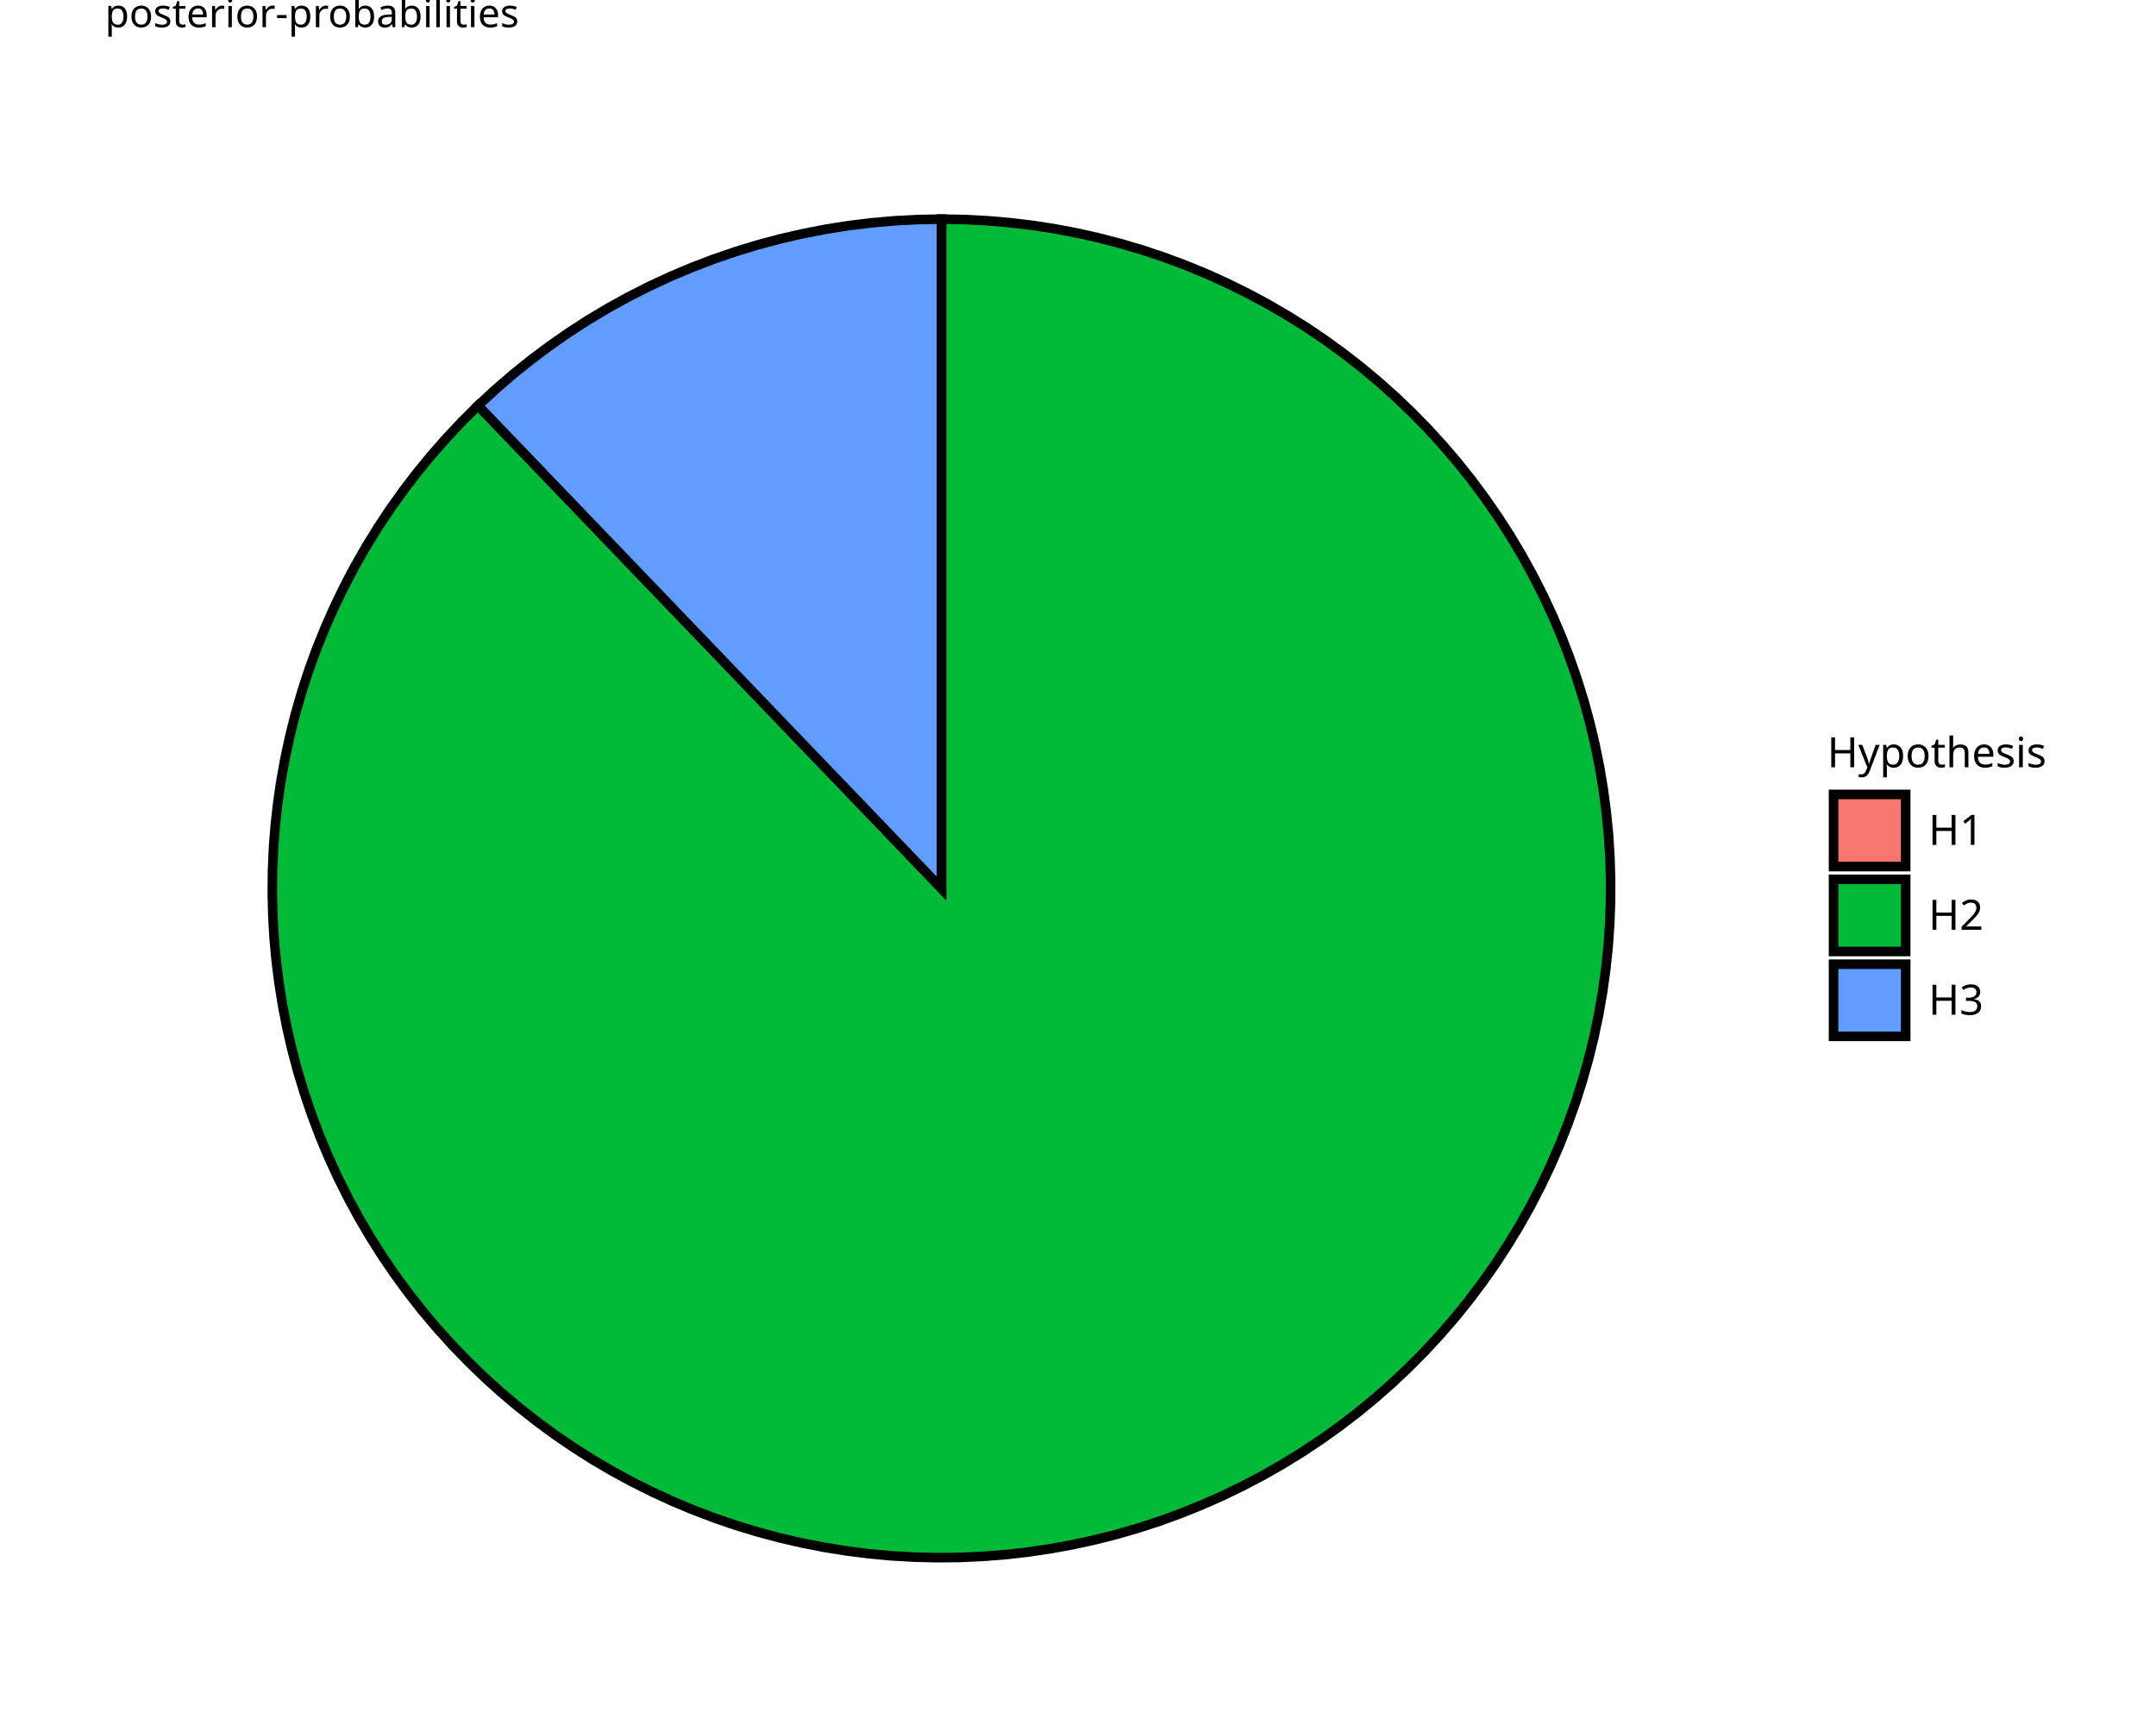
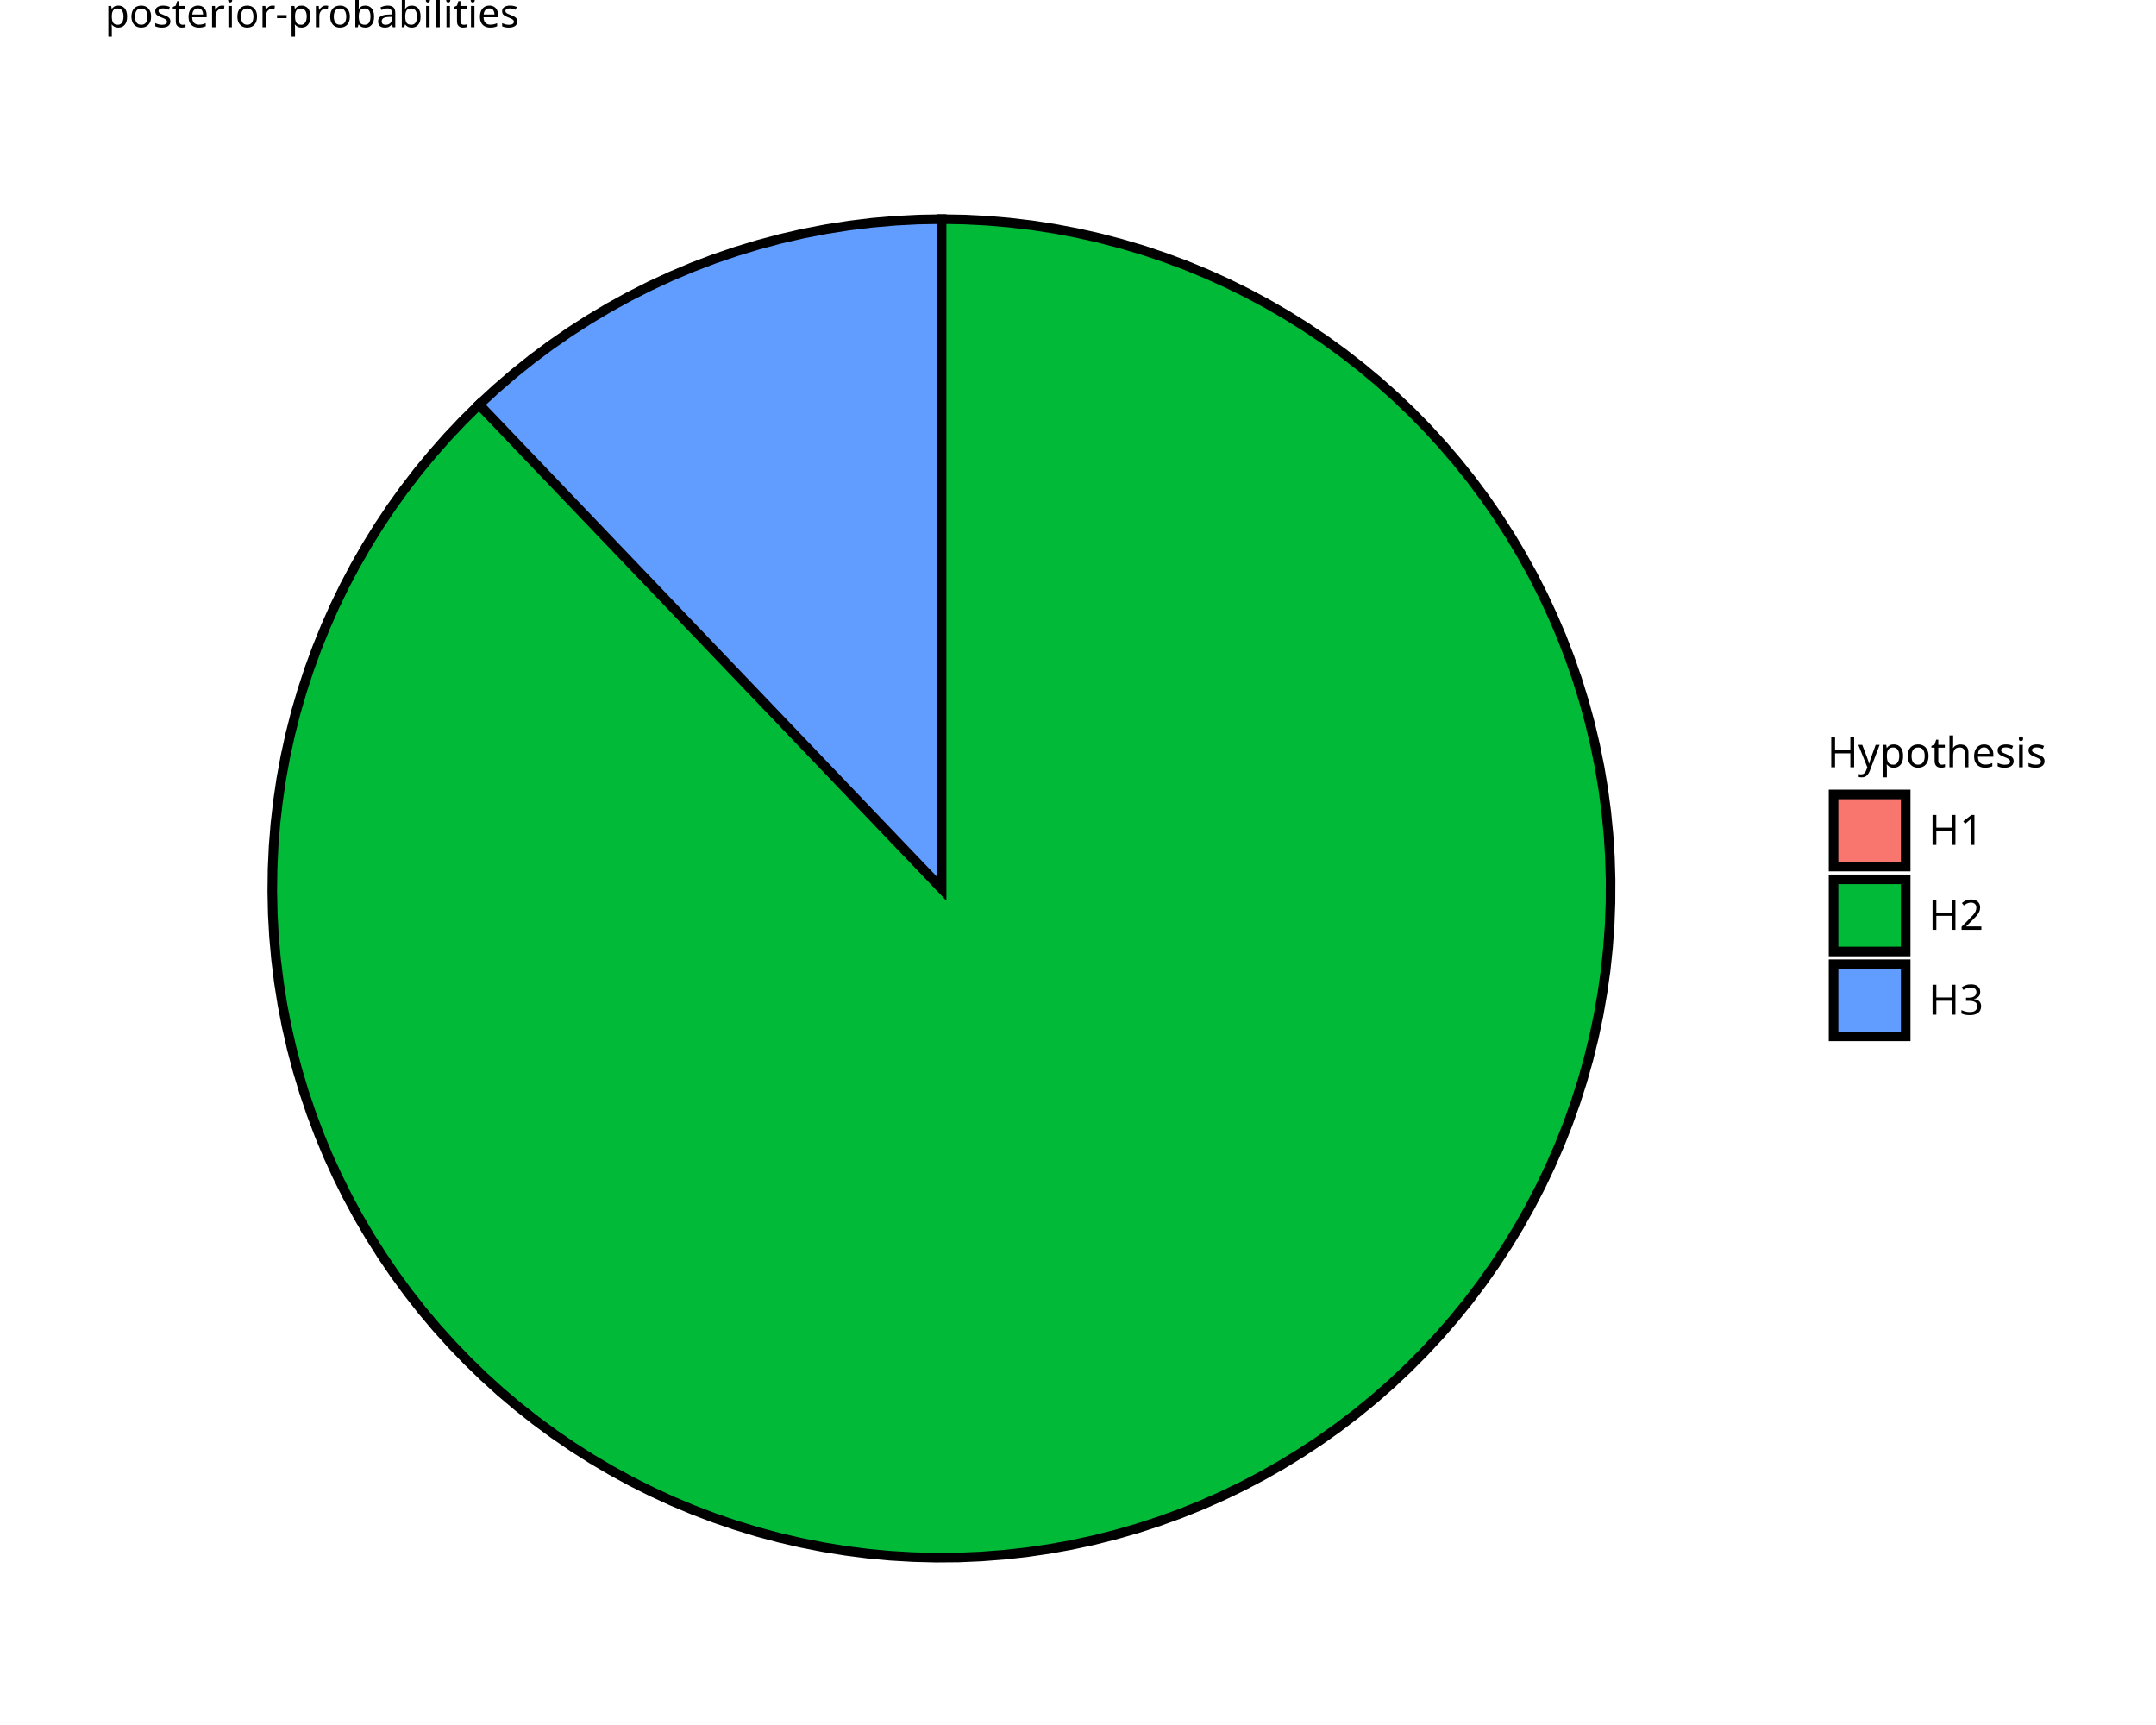
<svg xmlns="http://www.w3.org/2000/svg" class="svglite" data-engine-version="2.0" width="720.00pt" height="576.00pt" viewBox="0 0 720.00 576.00">
  <defs>
    <style type="text/css">
    .svglite line, .svglite polyline, .svglite polygon, .svglite path, .svglite rect, .svglite circle {
      fill: none;
      stroke: #000000;
      stroke-linecap: round;
      stroke-linejoin: round;
      stroke-miterlimit: 10.00;
    }
  </style>
  </defs>
  <rect width="100%" height="100%" style="stroke: none; fill: #FFFFFF;" />
  <defs>
    <clipPath id="cpMC4wMHw3MjAuMDB8MC4wMHw1NzYuMDA=">
      <rect x="0.00" y="0.00" width="720.00" height="576.00" />
    </clipPath>
  </defs>
  <g clip-path="url(#cpMC4wMHw3MjAuMDB8MC4wMHw1NzYuMDA=)">
</g>
  <defs>
    <clipPath id="cpMzUuMDZ8Njg0Ljk0fDAuMDB8NTc2LjAw">
      <rect x="35.06" y="0.00" width="649.89" height="576.00" />
    </clipPath>
  </defs>
  <g clip-path="url(#cpMzUuMDZ8Njg0Ljk0fDAuMDB8NTc2LjAw)">
    <rect x="35.06" y="0.00" width="649.89" height="576.00" style="stroke-width: 10.67; stroke: none;" />
  </g>
  <g clip-path="url(#cpMC4wMHw3MjAuMDB8MC4wMHw1NzYuMDA=)">
</g>
  <defs>
    <clipPath id="cpMzUuMDZ8NTkzLjc1fDE3LjMwfDU3Ni4wMA==">
      <rect x="35.06" y="17.30" width="558.70" height="558.70" />
    </clipPath>
  </defs>
  <g clip-path="url(#cpMzUuMDZ8NTkzLjc1fDE3LjMwfDU3Ni4wMA==)">
    <rect x="35.06" y="17.30" width="558.70" height="558.70" style="stroke-width: 10.67; stroke: none;" />
    <polygon points="314.40,296.65 314.40,288.95 314.40,281.24 314.40,273.53 314.40,265.83 314.40,258.12 314.40,250.42 314.40,242.71 314.40,235.00 314.40,227.30 314.40,219.59 314.40,211.88 314.40,204.18 314.40,196.47 314.40,188.77 314.40,181.06 314.40,173.35 314.40,165.65 314.40,157.94 314.40,150.24 314.40,142.53 314.40,134.82 314.40,127.12 314.40,119.41 314.40,111.70 314.40,104.00 314.40,96.29 314.40,88.59 314.40,80.88 314.40,73.17 314.40,73.17 314.40,80.88 314.40,88.59 314.40,96.29 314.40,104.00 314.40,111.70 314.40,119.41 314.40,127.12 314.40,134.82 314.40,142.53 314.40,150.24 314.40,157.94 314.40,165.65 314.40,173.35 314.40,181.06 314.40,188.77 314.40,196.47 314.40,204.18 314.40,211.88 314.40,219.59 314.40,227.30 314.40,235.00 314.40,242.71 314.40,250.42 314.40,258.12 314.40,265.83 314.40,273.53 314.40,281.24 314.40,288.95 314.40,296.65 " style="stroke-width: 3.20; stroke-linecap: butt; stroke-linejoin: miter; fill: #F8766D;" />
-     <polygon points="314.40,296.65 314.40,288.95 314.40,281.24 314.40,273.53 314.40,265.83 314.40,258.12 314.40,250.42 314.40,242.71 314.40,235.00 314.40,227.30 314.40,219.59 314.40,211.88 314.40,204.18 314.40,196.47 314.40,188.77 314.40,181.06 314.40,173.35 314.40,165.65 314.40,157.94 314.40,150.24 314.40,142.53 314.40,134.82 314.40,127.12 314.40,119.41 314.40,111.70 314.40,104.00 314.40,96.29 314.40,88.59 314.40,80.88 314.40,73.17 321.97,73.30 329.52,73.69 337.06,74.33 344.57,75.22 352.05,76.37 359.49,77.77 366.87,79.42 374.19,81.32 381.45,83.47 388.62,85.86 395.72,88.49 402.72,91.36 409.61,94.47 416.40,97.81 423.07,101.37 429.62,105.17 436.04,109.17 442.31,113.40 448.44,117.83 454.42,122.47 460.23,127.31 465.88,132.35 471.36,137.57 476.65,142.97 481.76,148.55 486.68,154.30 491.40,160.21 495.91,166.28 500.22,172.50 504.32,178.86 508.20,185.36 511.85,191.98 515.28,198.72 518.48,205.58 521.45,212.54 524.18,219.59 526.66,226.74 528.91,233.96 530.91,241.26 532.66,248.62 534.16,256.04 535.41,263.50 536.40,271.00 537.15,278.53 537.63,286.08 537.86,293.64 537.84,301.20 537.55,308.76 537.02,316.31 536.22,323.83 535.18,331.33 533.88,338.78 532.32,346.18 530.52,353.53 528.47,360.81 526.18,368.02 523.64,375.15 520.87,382.19 517.85,389.13 514.61,395.96 511.13,402.68 507.43,409.28 503.50,415.75 499.37,422.08 495.01,428.27 490.46,434.31 485.70,440.19 480.74,445.90 475.59,451.45 470.26,456.81 464.75,462.00 459.07,466.99 453.22,471.79 447.21,476.39 441.05,480.78 434.75,484.96 428.30,488.93 421.73,492.67 415.03,496.19 408.22,499.48 401.30,502.54 394.28,505.37 387.17,507.95 379.98,510.29 372.71,512.39 365.37,514.24 357.98,515.84 350.54,517.19 343.05,518.29 335.53,519.13 327.99,519.72 320.43,520.05 312.87,520.13 305.30,519.95 297.75,519.51 290.22,518.82 282.71,517.87 275.24,516.67 267.82,515.22 260.45,513.52 253.14,511.57 245.90,509.37 238.74,506.93 231.66,504.25 224.68,501.33 217.81,498.17 211.04,494.79 204.39,491.18 197.87,487.34 191.48,483.29 185.24,479.02 179.14,474.54 173.19,469.86 167.41,464.99 161.80,459.91 156.36,454.65 151.10,449.21 146.03,443.60 141.15,437.82 136.48,431.87 132.00,425.77 127.73,419.52 123.68,413.13 119.85,406.61 116.24,399.96 112.86,393.20 109.70,386.32 106.79,379.34 104.11,372.27 101.67,365.10 99.47,357.86 97.52,350.55 95.82,343.18 94.37,335.76 93.18,328.29 92.23,320.78 91.54,313.25 91.11,305.69 90.93,298.13 91.01,290.57 91.34,283.01 91.93,275.46 92.78,267.95 93.88,260.46 95.23,253.02 96.83,245.62 98.68,238.29 100.78,231.02 103.12,223.83 105.71,216.72 108.54,209.70 111.60,202.78 114.89,195.97 118.41,189.27 122.16,182.70 126.13,176.26 130.31,169.96 134.70,163.80 139.30,157.79 144.10,151.94 149.10,146.26 154.28,140.75 159.65,135.42 164.99,140.98 170.32,146.54 175.66,152.10 181.00,157.66 186.33,163.22 191.67,168.78 197.01,174.34 202.34,179.90 207.68,185.46 213.01,191.02 218.35,196.58 223.69,202.14 229.02,207.70 234.36,213.26 239.70,218.82 245.03,224.38 250.37,229.94 255.70,235.50 261.04,241.06 266.38,246.62 271.71,252.18 277.05,257.73 282.39,263.29 287.72,268.85 293.06,274.41 298.39,279.97 303.73,285.53 309.07,291.09 314.40,296.65 " style="stroke-width: 3.20; stroke-linecap: butt; stroke-linejoin: miter; fill: #00BA38;" />
-     <polygon points="314.40,296.65 309.07,291.09 303.73,285.53 298.39,279.97 293.06,274.41 287.72,268.85 282.39,263.29 277.05,257.73 271.71,252.18 266.38,246.62 261.04,241.06 255.70,235.50 250.37,229.94 245.03,224.38 239.70,218.82 234.36,213.26 229.02,207.70 223.69,202.14 218.35,196.58 213.01,191.02 207.68,185.46 202.34,179.90 197.01,174.34 191.67,168.78 186.33,163.22 181.00,157.66 175.66,152.10 170.32,146.54 164.99,140.98 159.65,135.42 165.35,130.14 171.23,125.06 177.28,120.19 183.50,115.53 189.87,111.09 196.40,106.87 203.07,102.88 209.87,99.13 216.80,95.62 223.85,92.34 231.00,89.32 238.26,86.55 245.61,84.03 253.04,81.76 260.55,79.76 268.12,78.02 275.75,76.54 283.42,75.33 291.14,74.39 298.88,73.71 306.64,73.31 314.40,73.17 314.40,80.88 314.40,88.59 314.40,96.29 314.40,104.00 314.40,111.70 314.40,119.41 314.40,127.12 314.40,134.82 314.40,142.53 314.40,150.24 314.40,157.94 314.40,165.65 314.40,173.35 314.40,181.06 314.40,188.77 314.40,196.47 314.40,204.18 314.40,211.88 314.40,219.59 314.40,227.30 314.40,235.00 314.40,242.71 314.40,250.42 314.40,258.12 314.40,265.83 314.40,273.53 314.40,281.24 314.40,288.95 314.40,296.65 " style="stroke-width: 3.20; stroke-linecap: butt; stroke-linejoin: miter; fill: #619CFF;" />
+     <polygon points="314.40,296.65 314.40,288.95 314.40,281.24 314.40,273.53 314.40,265.83 314.40,258.12 314.40,250.42 314.40,242.71 314.40,235.00 314.40,227.30 314.40,219.59 314.40,211.88 314.40,204.18 314.40,196.47 314.40,188.77 314.40,181.06 314.40,173.35 314.40,165.65 314.40,157.94 314.40,150.24 314.40,142.53 314.40,134.82 314.40,127.12 314.40,119.41 314.40,111.70 314.40,104.00 314.40,96.29 314.40,88.59 314.40,80.88 314.40,73.17 321.97,73.30 329.53,73.69 337.07,74.33 344.59,75.22 352.07,76.37 359.50,77.77 366.89,79.42 374.22,81.33 381.47,83.47 388.65,85.87 395.75,88.50 402.75,91.38 409.65,94.49 416.44,97.83 423.11,101.40 429.66,105.19 436.08,109.20 442.36,113.43 448.49,117.87 454.46,122.51 460.28,127.35 465.93,132.39 471.41,137.61 476.70,143.02 481.81,148.61 486.73,154.36 491.45,160.28 495.96,166.35 500.27,172.57 504.37,178.94 508.24,185.44 511.90,192.06 515.33,198.81 518.52,205.67 521.49,212.63 524.21,219.69 526.70,226.84 528.94,234.07 530.94,241.37 532.68,248.74 534.18,256.15 535.43,263.62 536.42,271.12 537.16,278.65 537.64,286.21 537.86,293.77 537.83,301.34 537.55,308.90 537.00,316.45 536.21,323.98 535.15,331.47 533.85,338.93 532.29,346.33 530.48,353.68 528.43,360.97 526.13,368.18 523.58,375.31 520.80,382.34 517.78,389.28 514.53,396.12 511.04,402.84 507.34,409.43 503.41,415.90 499.26,422.23 494.90,428.42 490.34,434.46 485.57,440.34 480.61,446.05 475.45,451.59 470.11,456.96 464.60,462.14 458.91,467.13 453.05,471.92 447.04,476.52 440.87,480.90 434.56,485.08 428.11,489.04 421.53,492.78 414.83,496.30 408.01,499.58 401.08,502.64 394.06,505.45 386.94,508.03 379.74,510.37 372.47,512.45 365.13,514.30 357.73,515.89 350.28,517.23 342.79,518.32 335.27,519.15 327.72,519.73 320.16,520.06 312.59,520.12 305.03,519.93 297.47,519.49 289.94,518.79 282.43,517.83 274.96,516.62 267.53,515.16 260.16,513.45 252.85,511.49 245.61,509.28 238.45,506.83 231.38,504.14 224.40,501.21 217.53,498.04 210.76,494.64 204.12,491.02 197.60,487.18 191.21,483.11 184.97,478.83 178.88,474.35 172.94,469.65 167.16,464.77 161.55,459.68 156.12,454.41 150.87,448.96 145.80,443.34 140.93,437.55 136.26,431.59 131.80,425.48 127.54,419.22 123.50,412.83 119.67,406.30 116.07,399.64 112.70,392.86 109.55,385.98 106.65,378.99 103.98,371.91 101.55,364.74 99.37,357.49 97.43,350.18 95.74,342.80 94.30,335.37 93.12,327.89 92.19,320.38 91.51,312.85 91.09,305.29 90.93,297.72 91.02,290.15 91.37,282.59 91.97,275.05 92.83,267.53 93.94,260.04 95.31,252.60 96.93,245.21 98.79,237.87 100.91,230.61 103.27,223.41 105.87,216.31 108.71,209.29 111.78,202.38 115.09,195.57 118.63,188.88 122.39,182.31 126.37,175.88 130.57,169.58 134.98,163.43 139.59,157.43 144.41,151.59 149.42,145.91 154.62,140.41 160.00,135.09 165.32,140.66 170.65,146.23 175.97,151.81 181.30,157.38 186.62,162.95 191.94,168.52 197.27,174.09 202.59,179.66 207.92,185.23 213.24,190.80 218.57,196.37 223.89,201.94 229.21,207.52 234.54,213.09 239.86,218.66 245.19,224.23 250.51,229.80 255.84,235.37 261.16,240.94 266.48,246.51 271.81,252.08 277.13,257.65 282.46,263.23 287.78,268.80 293.11,274.37 298.43,279.94 303.76,285.51 309.08,291.08 314.40,296.65 " style="stroke-width: 3.20; stroke-linecap: butt; stroke-linejoin: miter; fill: #00BA38;" />
+     <polygon points="314.40,296.65 309.08,291.08 303.76,285.51 298.43,279.94 293.11,274.37 287.78,268.80 282.46,263.23 277.13,257.65 271.81,252.08 266.48,246.51 261.16,240.94 255.84,235.37 250.51,229.80 245.19,224.23 239.86,218.66 234.54,213.09 229.21,207.52 223.89,201.94 218.57,196.37 213.24,190.80 207.92,185.23 202.59,179.66 197.27,174.09 191.94,168.52 186.62,162.95 181.30,157.38 175.97,151.81 170.65,146.23 165.32,140.66 160.00,135.09 165.69,129.84 171.56,124.78 177.61,119.93 183.81,115.30 190.18,110.88 196.69,106.69 203.35,102.72 210.14,98.99 217.05,95.49 224.08,92.24 231.22,89.23 238.46,86.47 245.80,83.97 253.21,81.72 260.70,79.72 268.25,77.99 275.86,76.52 283.51,75.32 291.20,74.38 298.92,73.71 306.66,73.31 314.40,73.17 314.40,80.88 314.40,88.59 314.40,96.29 314.40,104.00 314.40,111.70 314.40,119.41 314.40,127.12 314.40,134.82 314.40,142.53 314.40,150.24 314.40,157.94 314.40,165.65 314.40,173.35 314.40,181.06 314.40,188.77 314.40,196.47 314.40,204.18 314.40,211.88 314.40,219.59 314.40,227.30 314.40,235.00 314.40,242.71 314.40,250.42 314.40,258.12 314.40,265.83 314.40,273.53 314.40,281.24 314.40,288.95 314.40,296.65 " style="stroke-width: 3.20; stroke-linecap: butt; stroke-linejoin: miter; fill: #619CFF;" />
  </g>
  <g clip-path="url(#cpMC4wMHw3MjAuMDB8MC4wMHw1NzYuMDA=)">
    <rect x="604.71" y="239.64" width="80.23" height="114.02" style="stroke-width: 10.67; stroke: none;" />
    <text x="610.19" y="256.21" style="font-size: 14.00px; font-family: sans;" textLength="69.27px" lengthAdjust="spacingAndGlyphs">Hypothesis</text>
    <rect x="610.19" y="263.14" width="28.35" height="28.35" style="stroke-width: 10.67; stroke: none;" />
    <rect x="612.32" y="265.27" width="24.09" height="24.09" style="stroke-width: 3.20; stroke-linecap: butt; stroke-linejoin: miter; fill: #F8766D;" />
    <rect x="610.19" y="291.49" width="28.35" height="28.35" style="stroke-width: 10.67; stroke: none;" />
    <rect x="612.32" y="293.62" width="24.09" height="24.09" style="stroke-width: 3.20; stroke-linecap: butt; stroke-linejoin: miter; fill: #00BA38;" />
    <rect x="610.19" y="319.84" width="28.35" height="28.35" style="stroke-width: 10.67; stroke: none;" />
    <rect x="612.32" y="321.96" width="24.09" height="24.09" style="stroke-width: 3.20; stroke-linecap: butt; stroke-linejoin: miter; fill: #619CFF;" />
    <text x="644.02" y="282.13" style="font-size: 14.00px; font-family: sans;" textLength="17.90px" lengthAdjust="spacingAndGlyphs">H1</text>
    <text x="644.02" y="310.48" style="font-size: 14.00px; font-family: sans;" textLength="17.90px" lengthAdjust="spacingAndGlyphs">H2</text>
    <text x="644.02" y="338.83" style="font-size: 14.00px; font-family: sans;" textLength="17.90px" lengthAdjust="spacingAndGlyphs">H3</text>
    <text x="35.06" y="9.08" style="font-size: 13.20px; font-family: sans;" textLength="126.20px" lengthAdjust="spacingAndGlyphs">posterior-probabilities</text>
  </g>
</svg>
